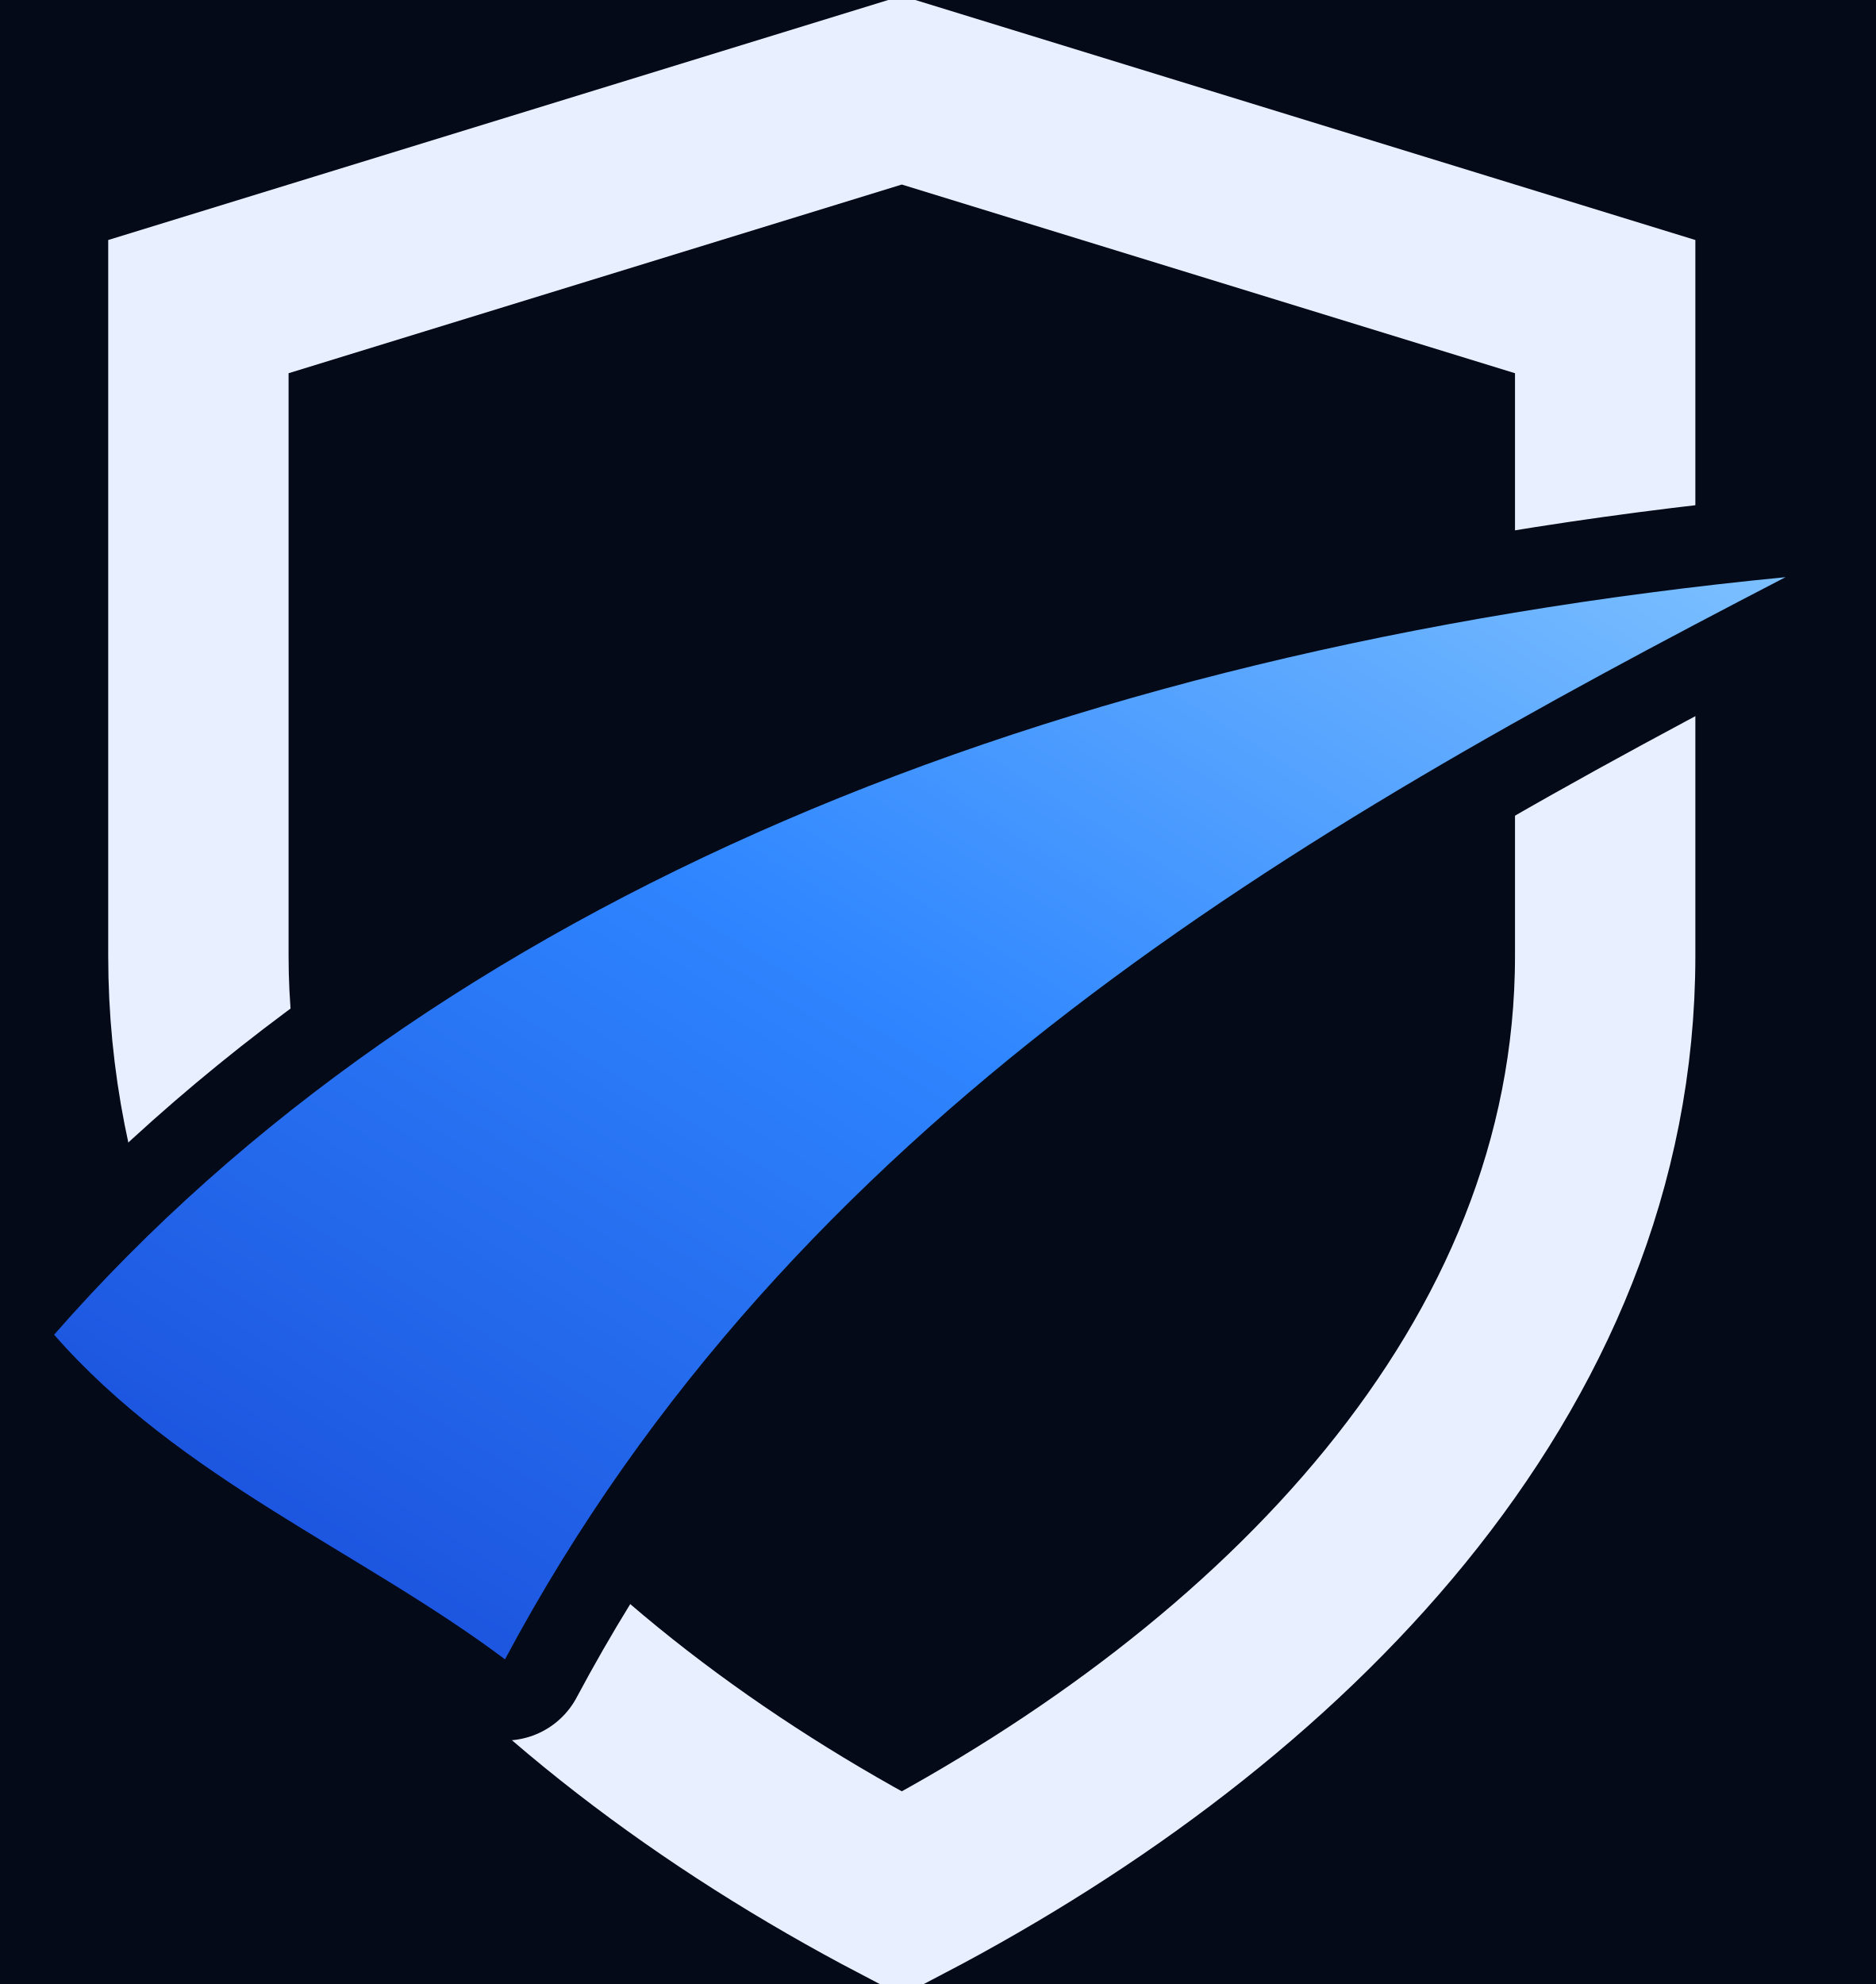
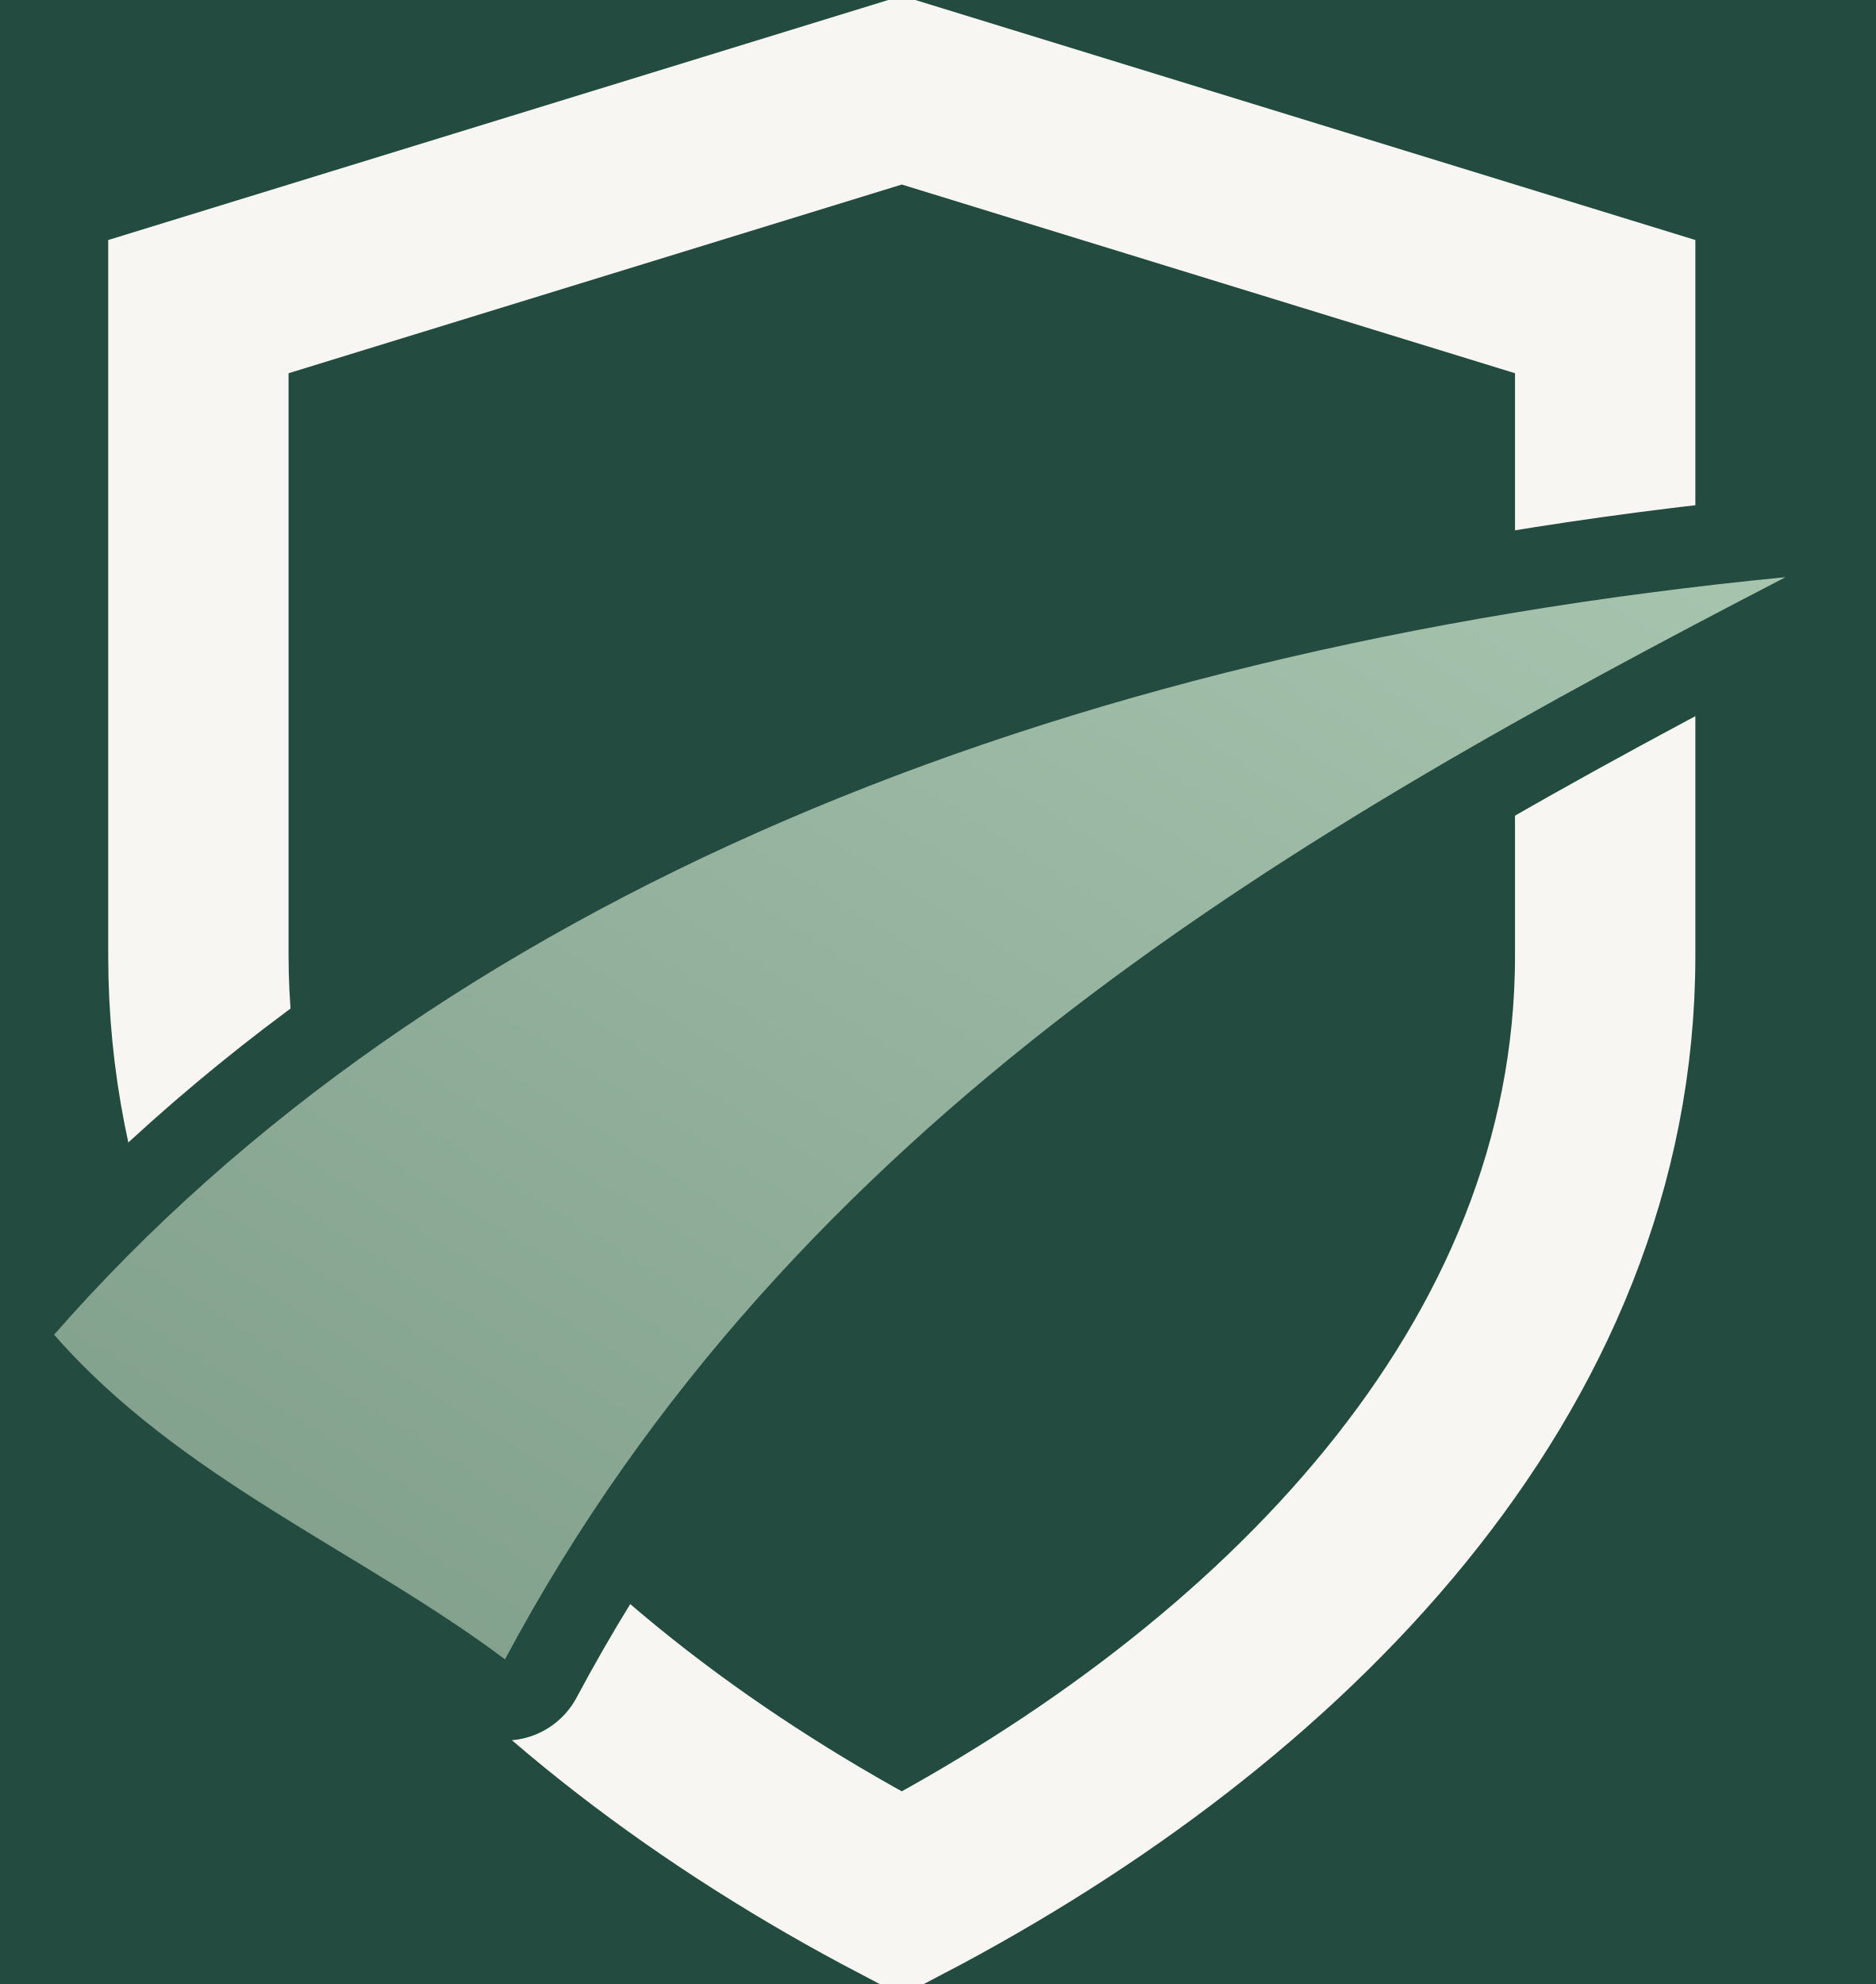
<svg xmlns="http://www.w3.org/2000/svg" viewBox="0 0 104 110" fill="none">
  <defs>
    <linearGradient id="sw" x1="0" y1="1" x2="1" y2="0">
-       <stop offset="0" stop-color="#1747d6" />
-       <stop offset=".55" stop-color="#2f86ff" />
-       <stop offset="1" stop-color="#7cc0ff" />
+       <stop offset="0" stop-color="#7e9d89" />
+       <stop offset="1" stop-color="#a7c4af" />
    </linearGradient>
    <mask id="cut" maskUnits="userSpaceOnUse" x="-10" y="-10" width="130" height="130">
      <rect x="-10" y="-10" width="130" height="130" fill="#fff" />
      <path d="M3 74 C24 50 58 36 99 32 C72 46 44 62 28 92 C20 86 10 82 3 74 Z" fill="#000" stroke="#000" stroke-width="9" stroke-linejoin="round" />
    </mask>
  </defs>
-   <rect x="-10" y="-10" width="124" height="130" rx="22" fill="#050a18" />
-   <path d="M50 5 L89 17 L89 53 C89 76 71 94 50 105 C29 94 11 76 11 53 L11 17 Z" stroke="#e8f0ff" stroke-width="10" mask="url(#cut)" />
+   <rect x="-10" y="-10" width="124" height="130" rx="22" fill="#234b40" />
+   <path d="M50 5 L89 17 L89 53 C89 76 71 94 50 105 C29 94 11 76 11 53 L11 17 Z" stroke="#f7f6f2" stroke-width="10" mask="url(#cut)" />
  <path d="M3 74 C24 50 58 36 99 32 C72 46 44 62 28 92 C20 86 10 82 3 74 Z" fill="url(#sw)" />
</svg>
